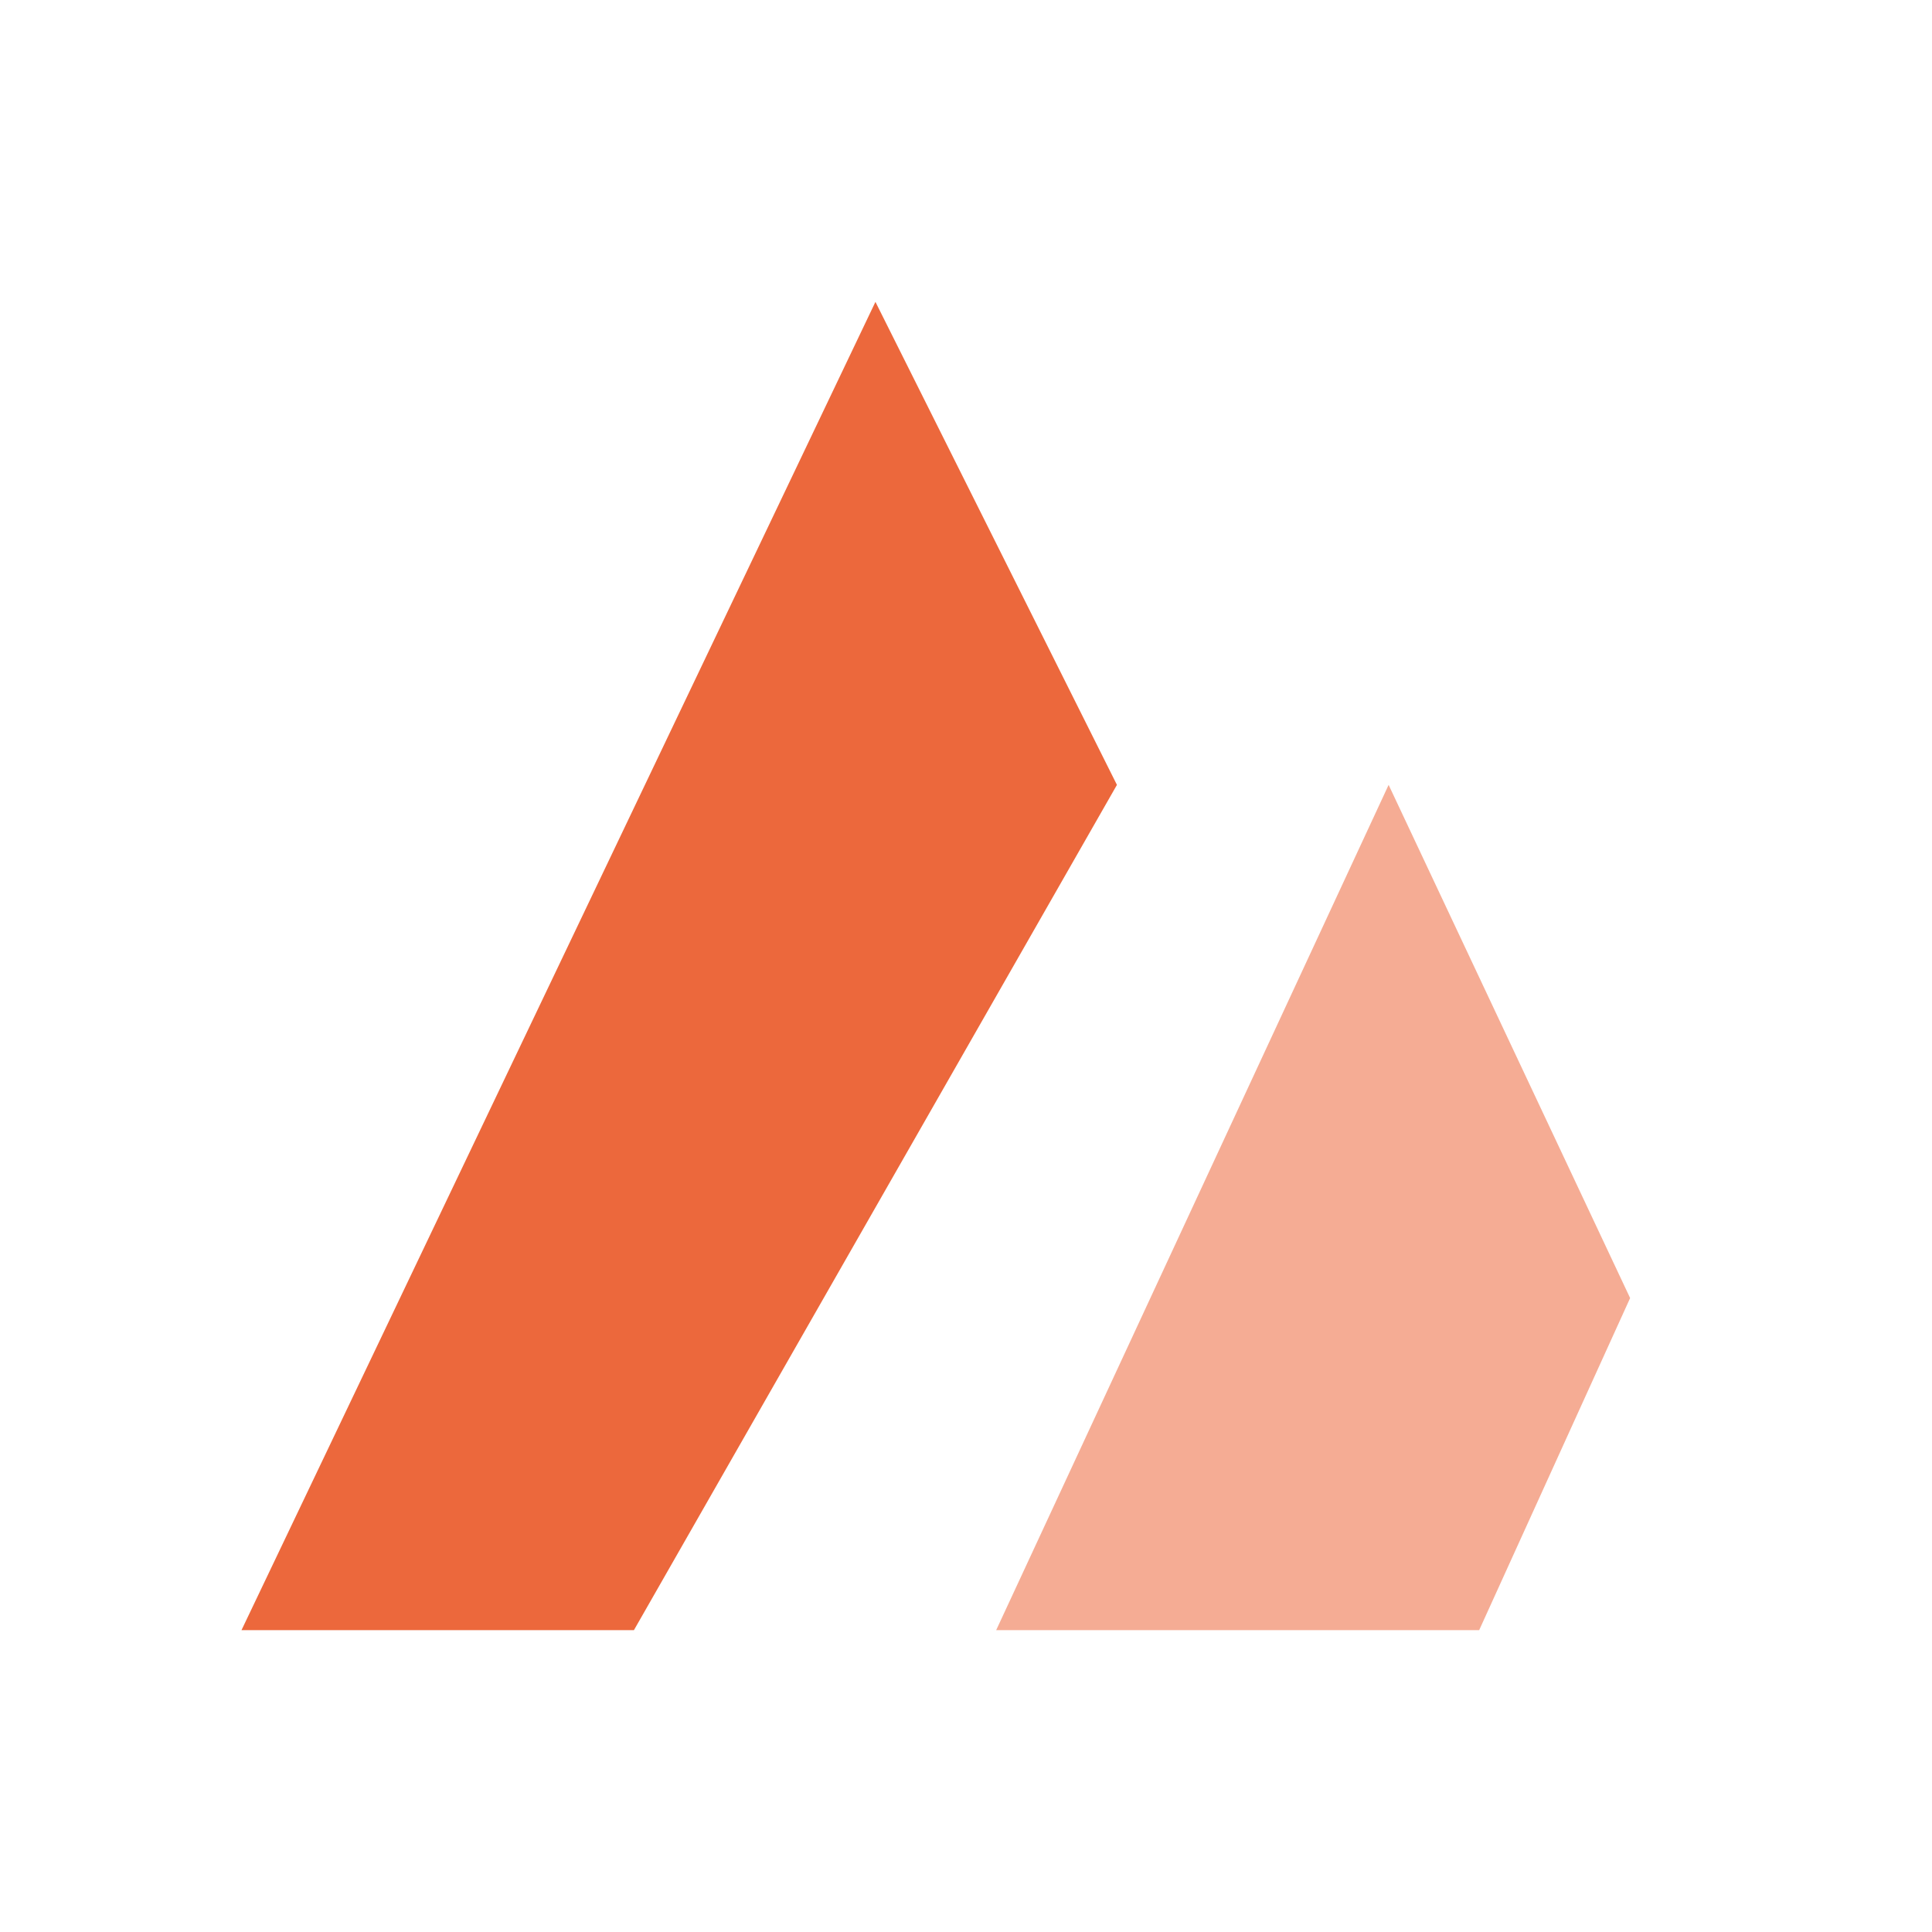
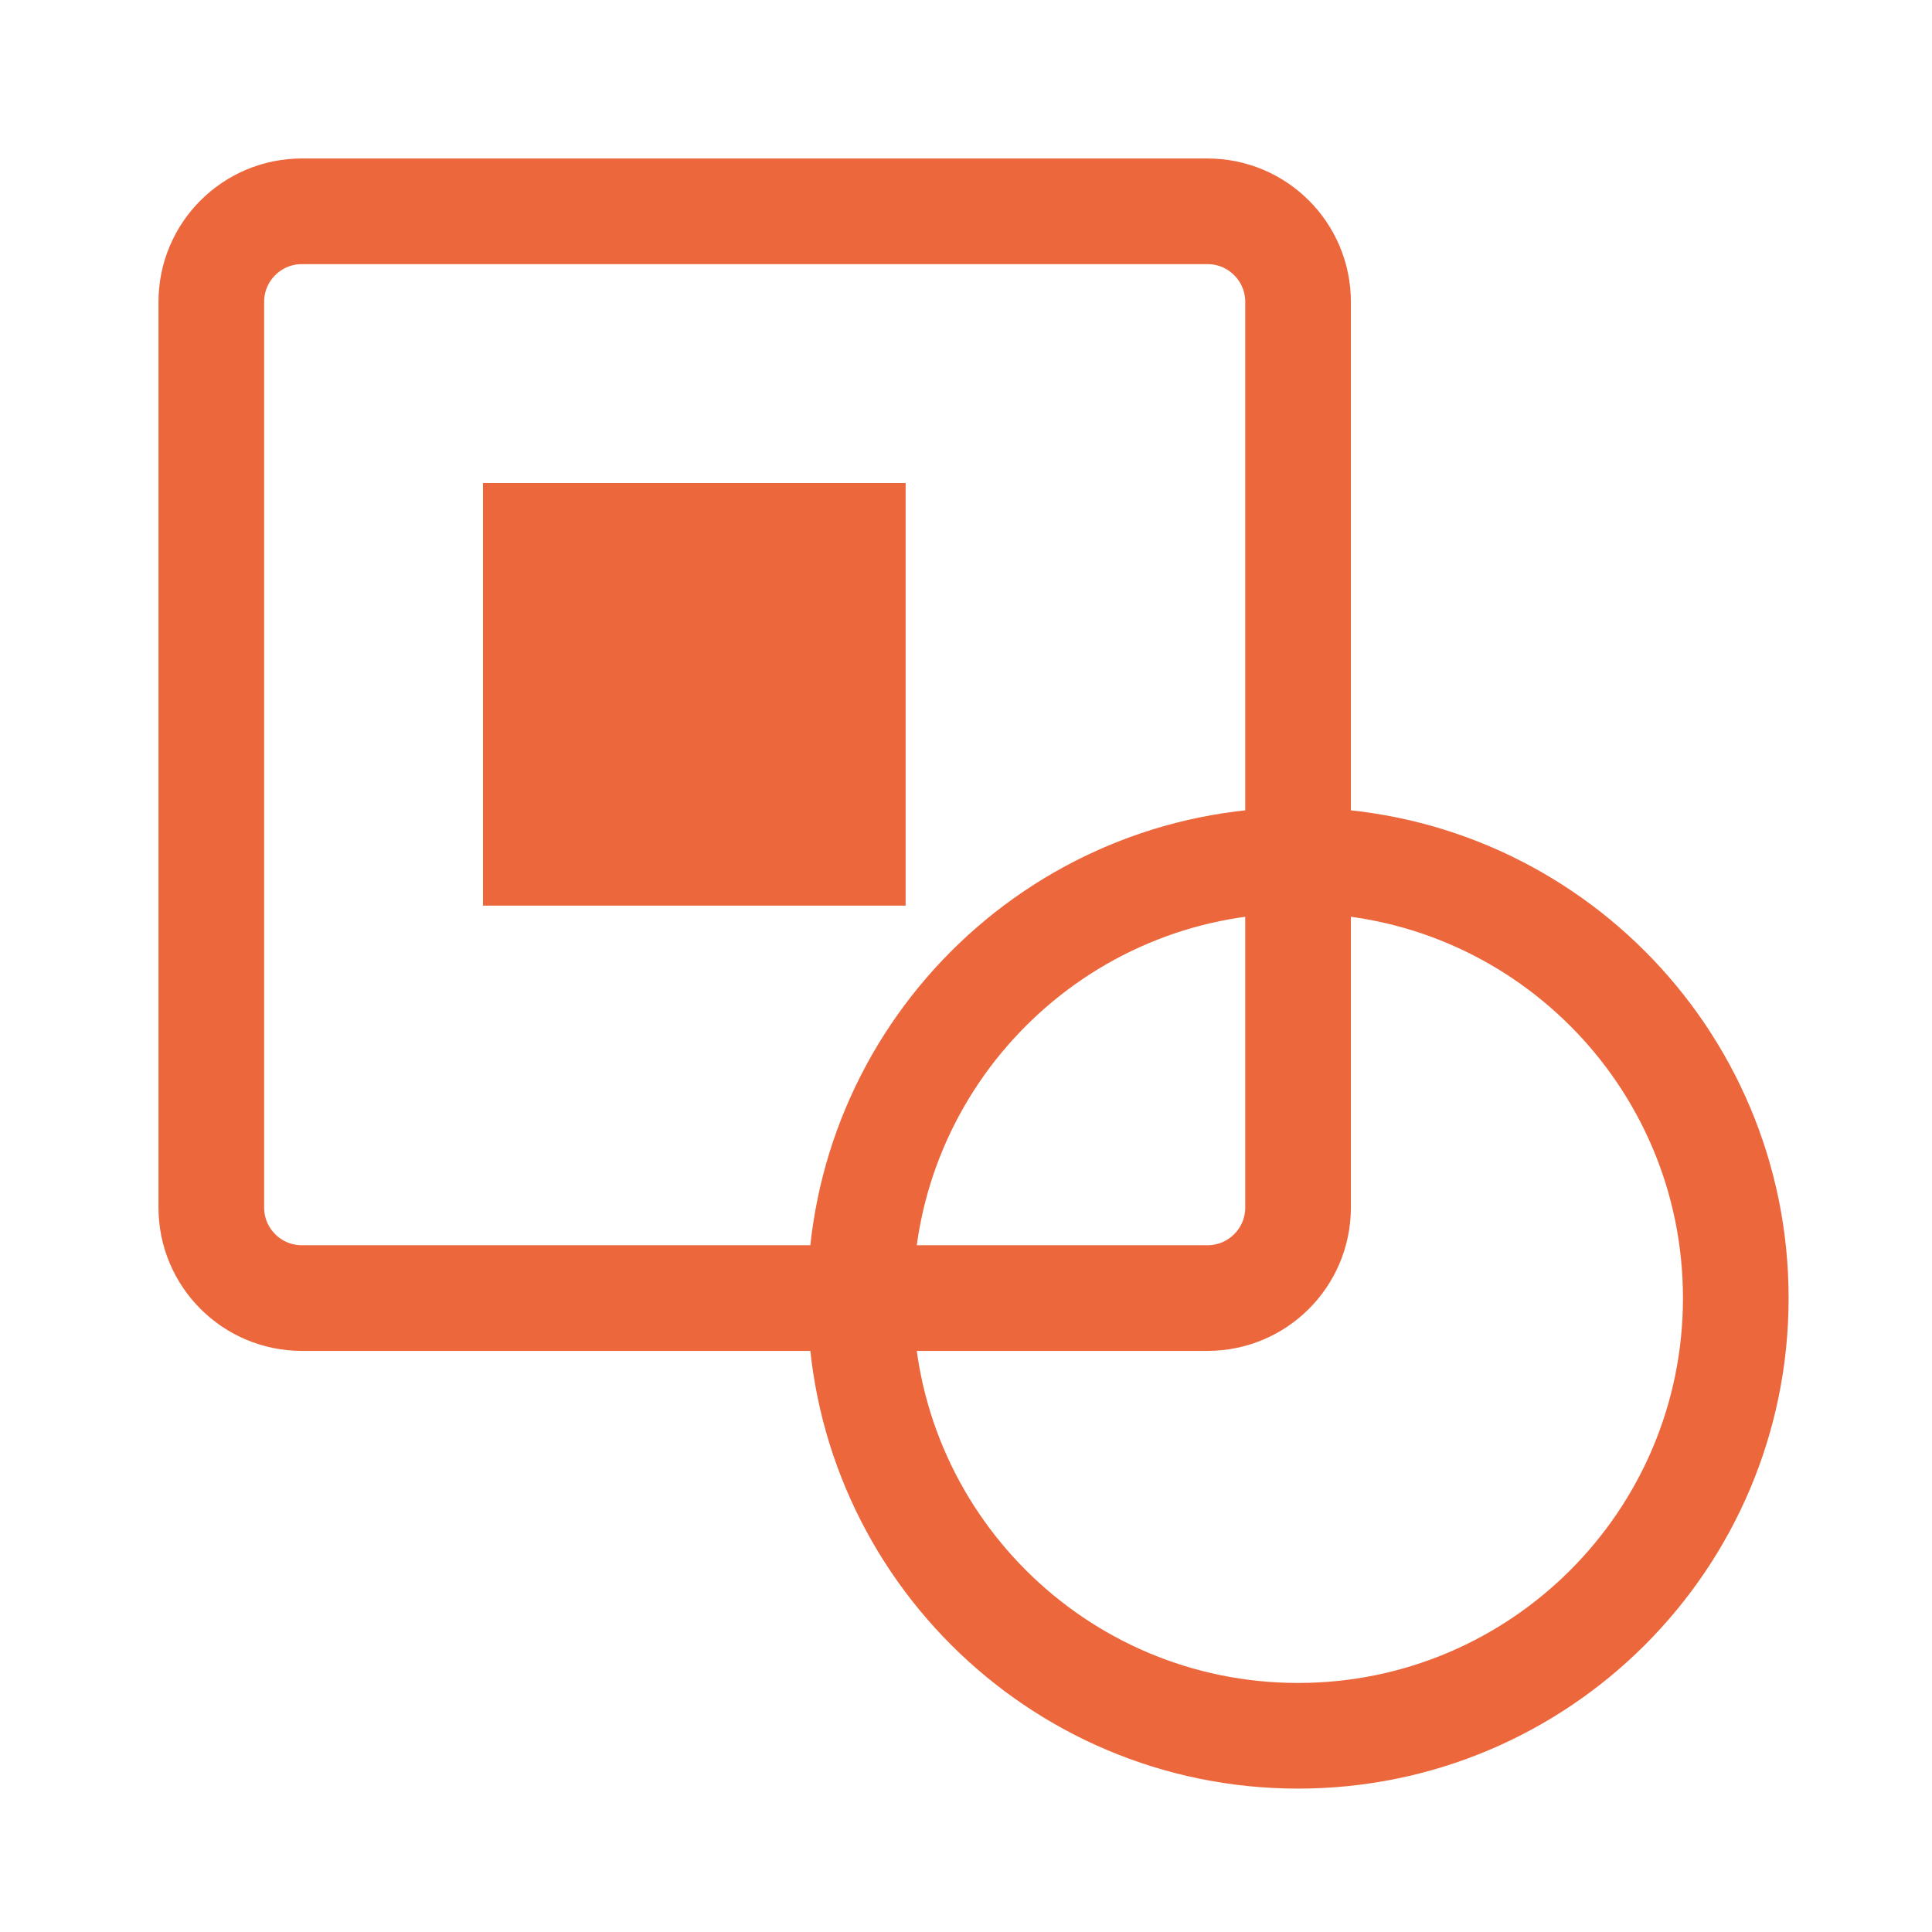
<svg xmlns="http://www.w3.org/2000/svg" viewBox="0 0 32 32" fill="none">
-   <path d="M4 27L14.5 5L18.5 13L10.5 27H4Z" fill="#ec683c" />
-   <path d="M16.5 27L23 13L27 21.5L24.5 27H16.5Z" fill="#ec683c" opacity="0.55" />
+   <rect x="3.5" y="3.5" width="18" height="18" rx="1.5" stroke="#ec683c" stroke-width="1.75" />
+   <circle cx="21.5" cy="21.5" r="7.25" stroke="#ec683c" stroke-width="1.75" />
+   <rect x="8" y="8" width="7" height="7" fill="#ec683c" />
</svg>
